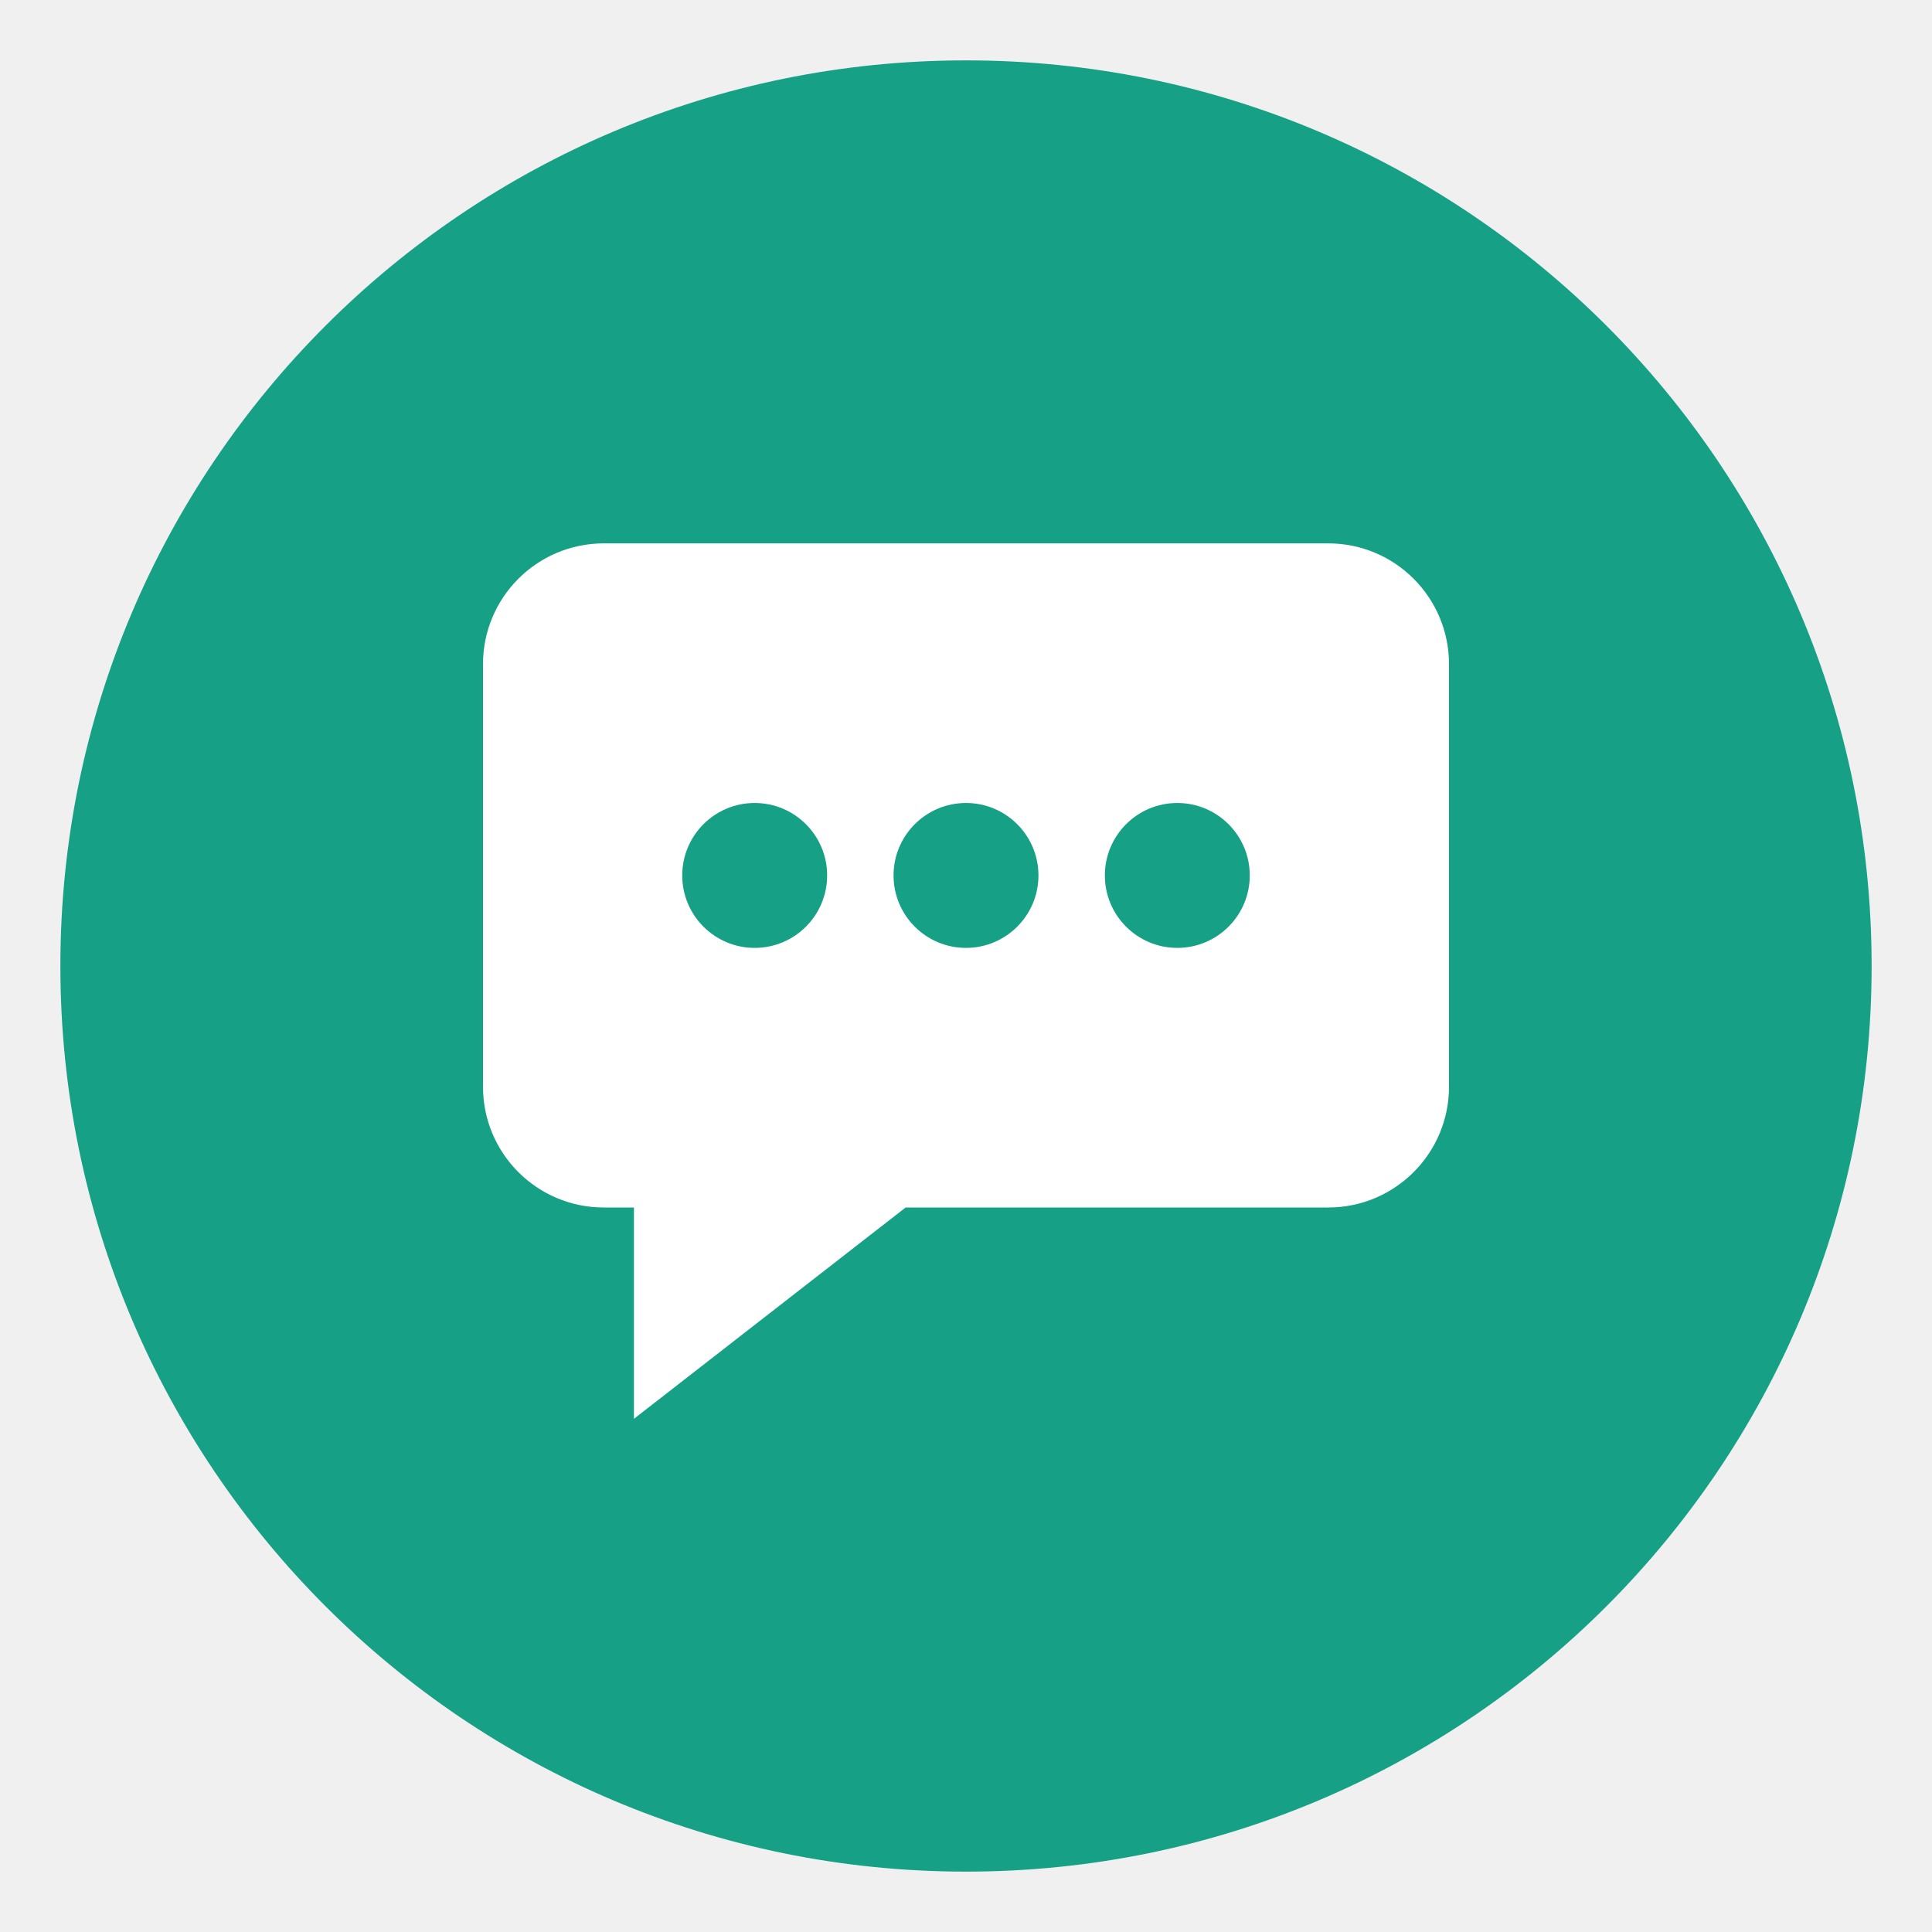
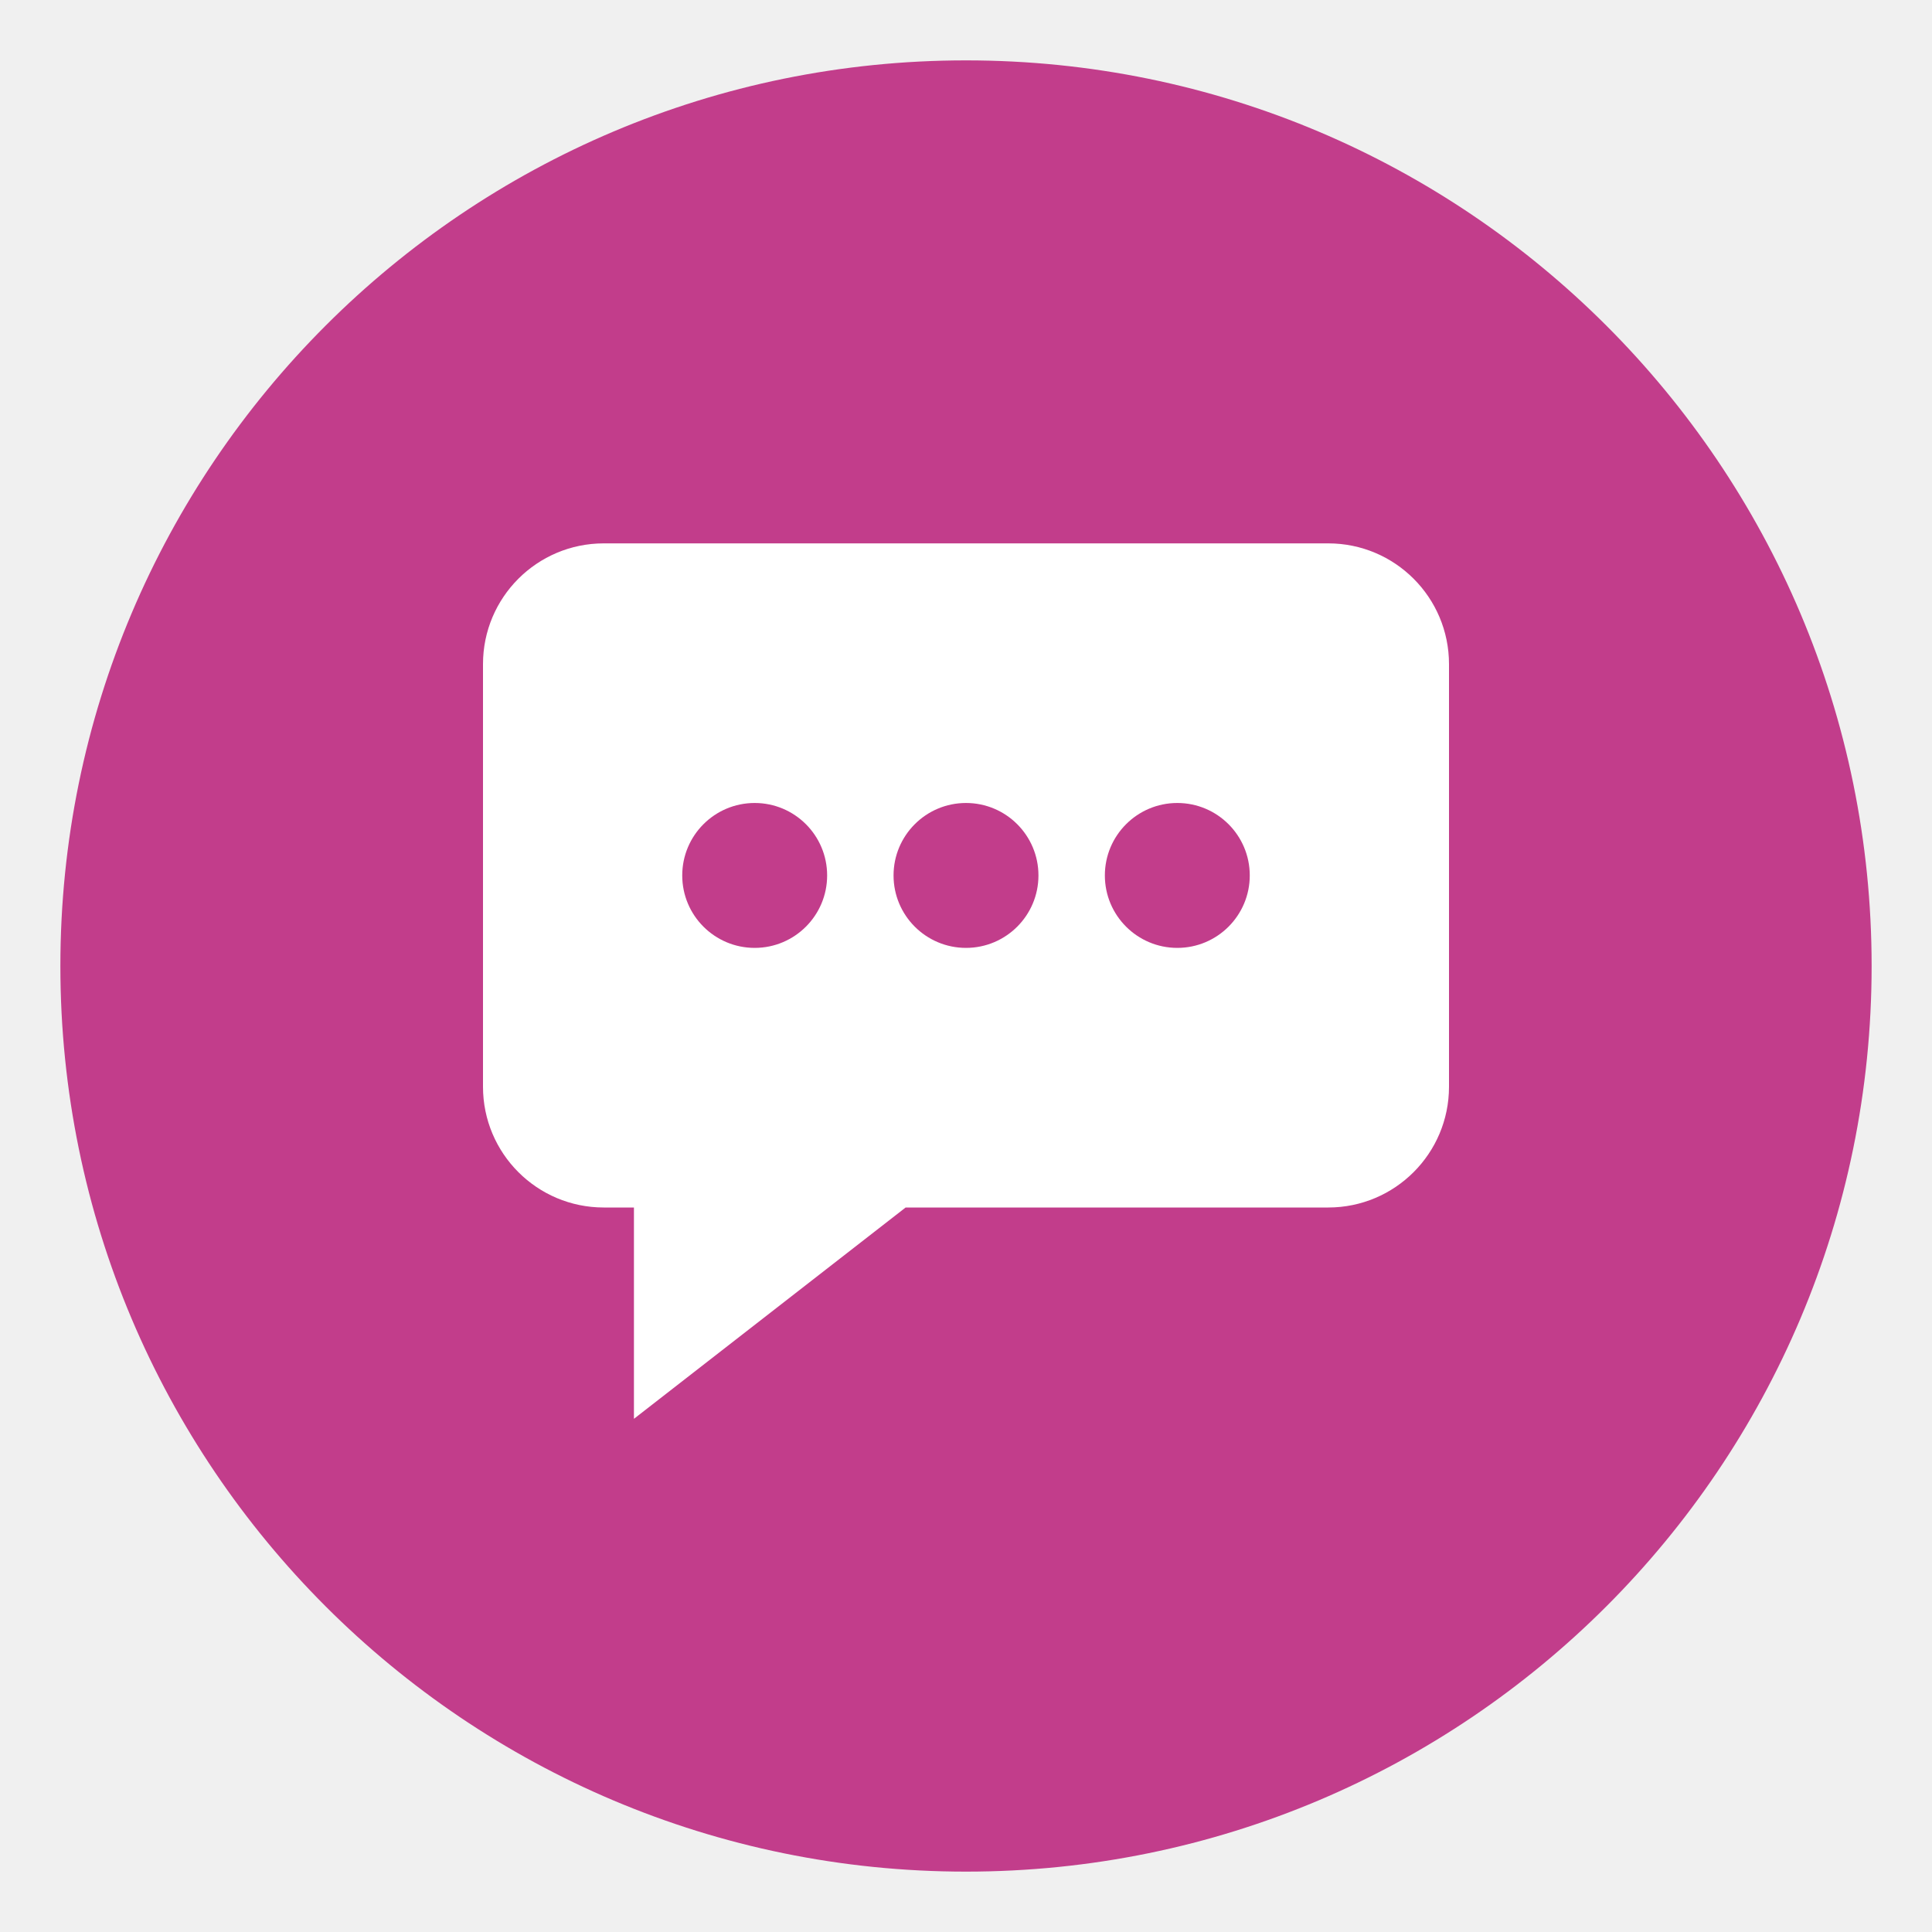
<svg xmlns="http://www.w3.org/2000/svg" viewBox="0 0 64 64" width="64" height="64">
-   <circle cx="32" cy="32" r="30" fill="#16a085" />
+   <circle cx="32" cy="32" r="30" fill="#c23d8b" />
  <path d="M20 18h24a4 4 0 0 1 4 4v14a4 4 0 0 1-4 4H30l-9 7v-7h-1a4 4 0 0 1-4-4V22a4 4 0 0 1 4-4z" fill="#fff" />
-   <g fill="#16a085">
+   <g fill="#c23d8b">
    <circle cx="25" cy="29" r="2.4" />
    <circle cx="32" cy="29" r="2.4" />
    <circle cx="39" cy="29" r="2.4" />
  </g>
</svg>
